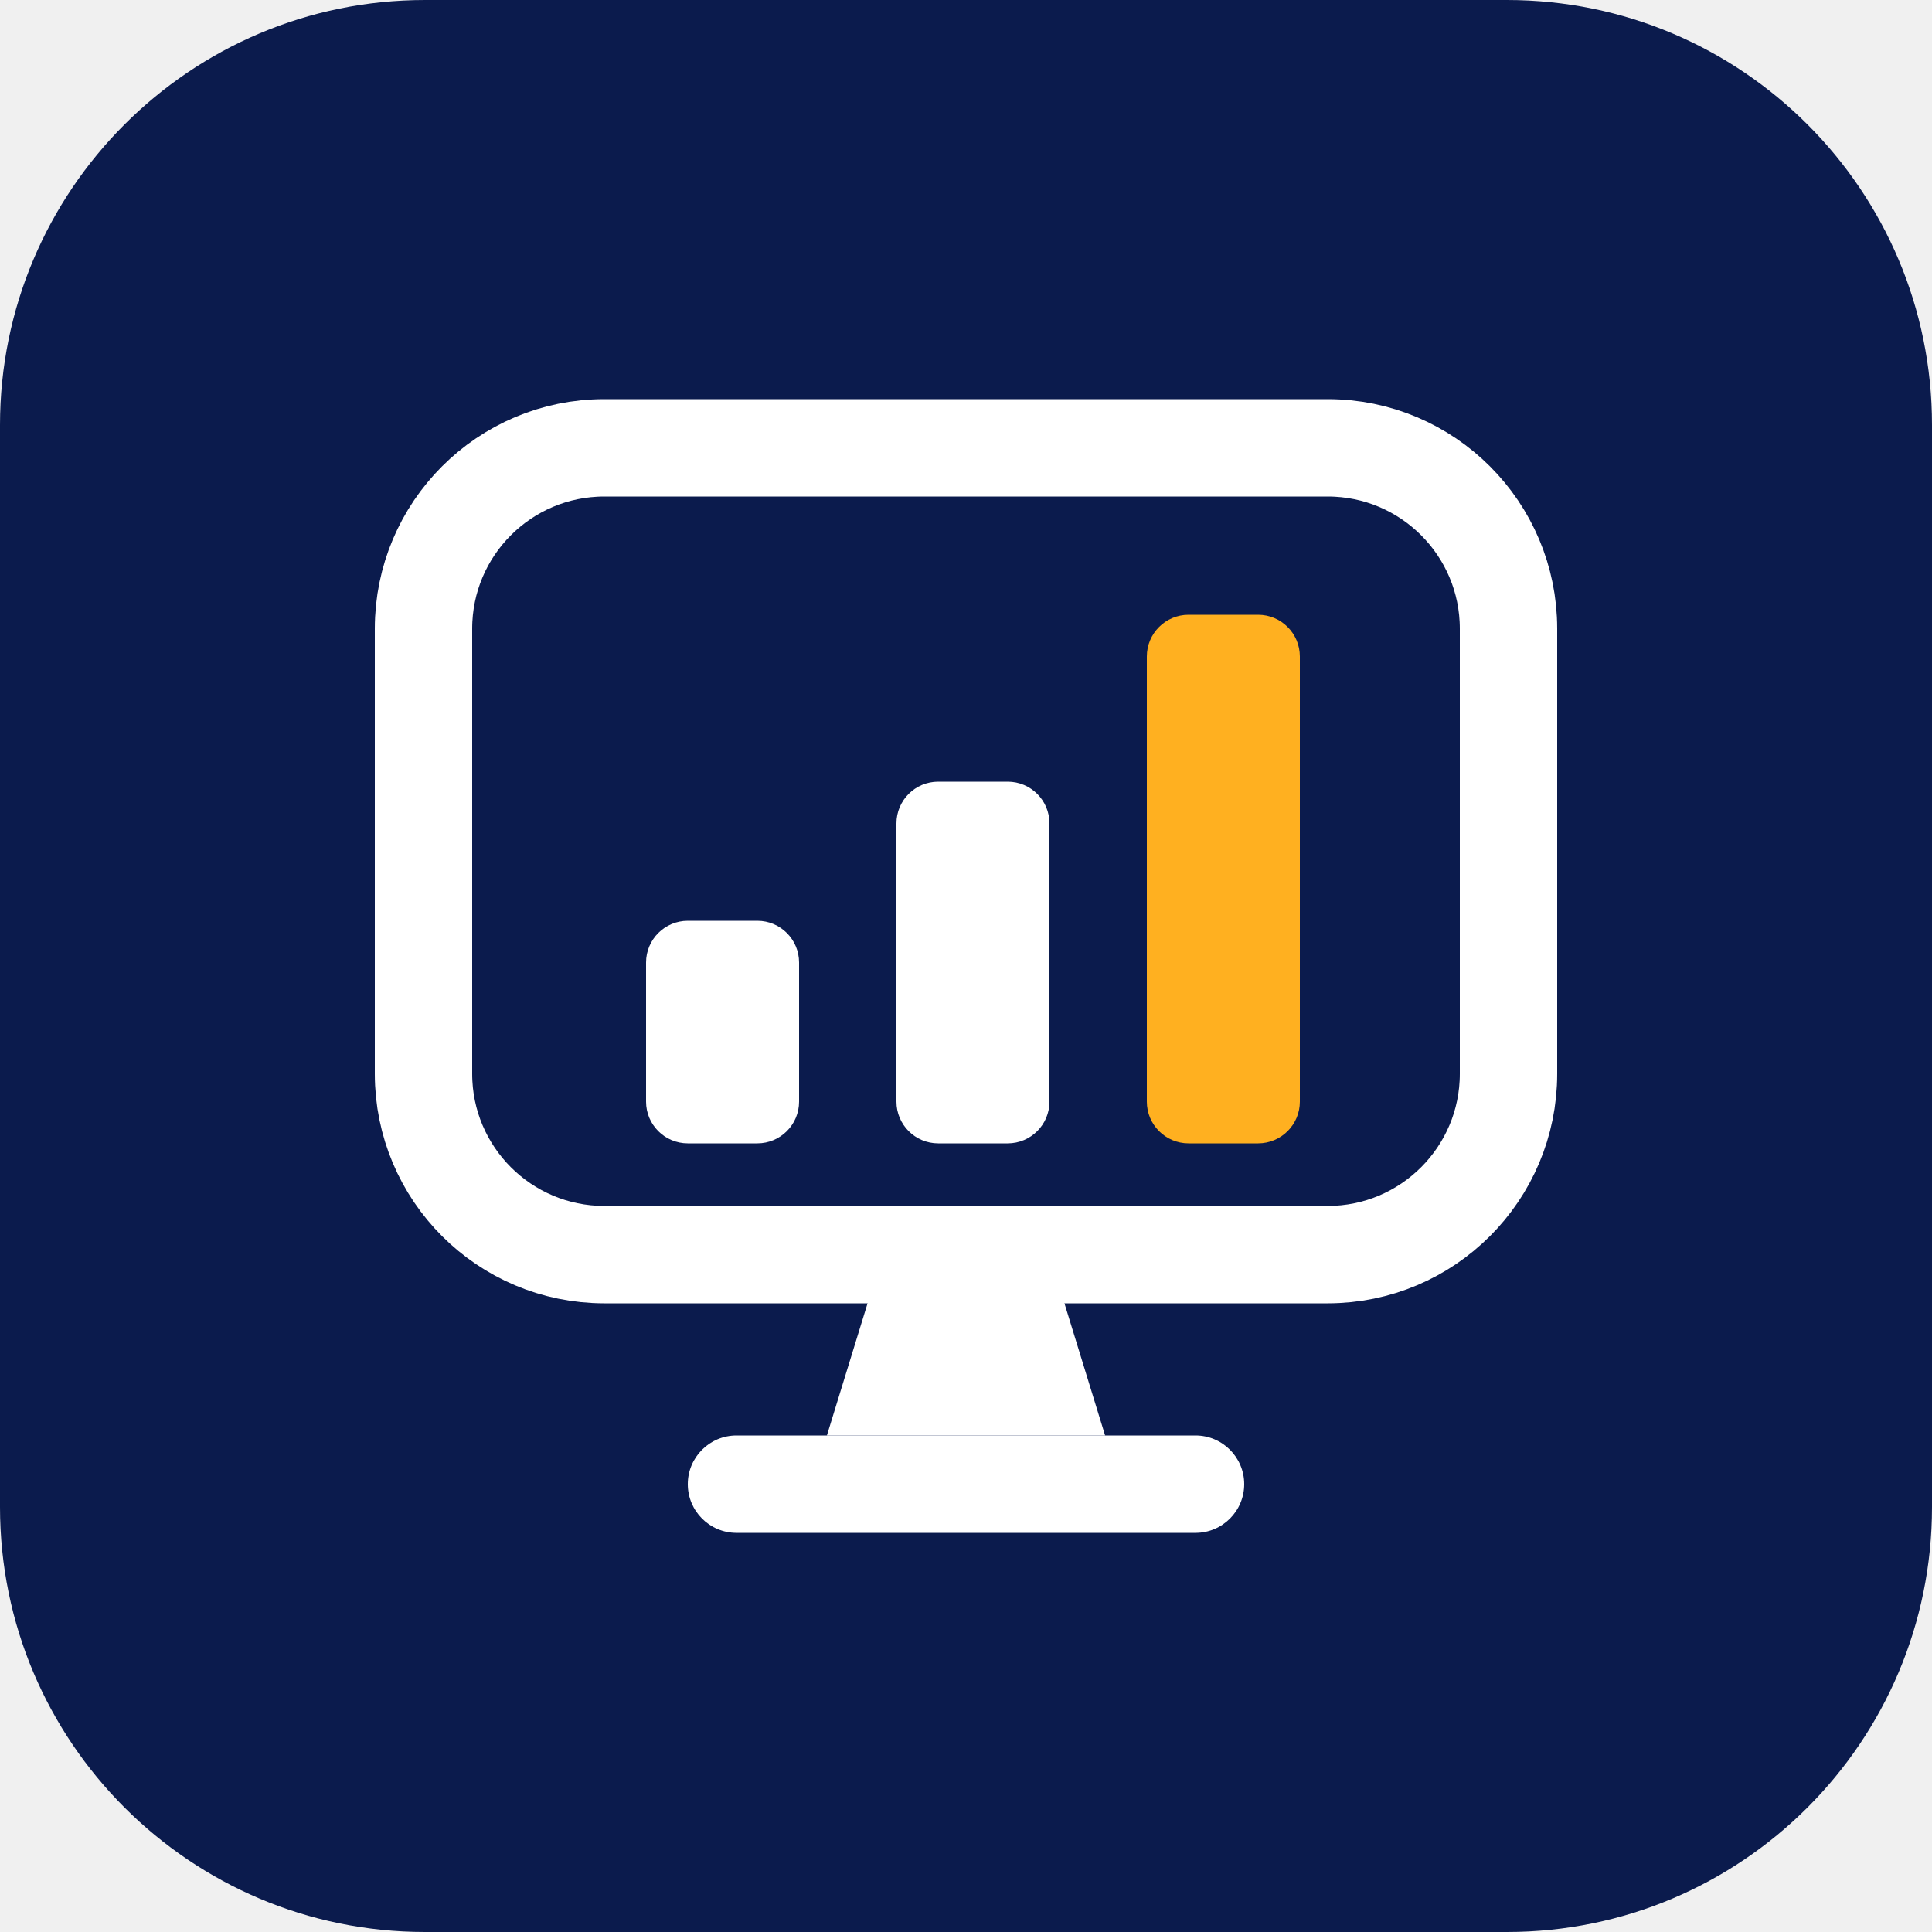
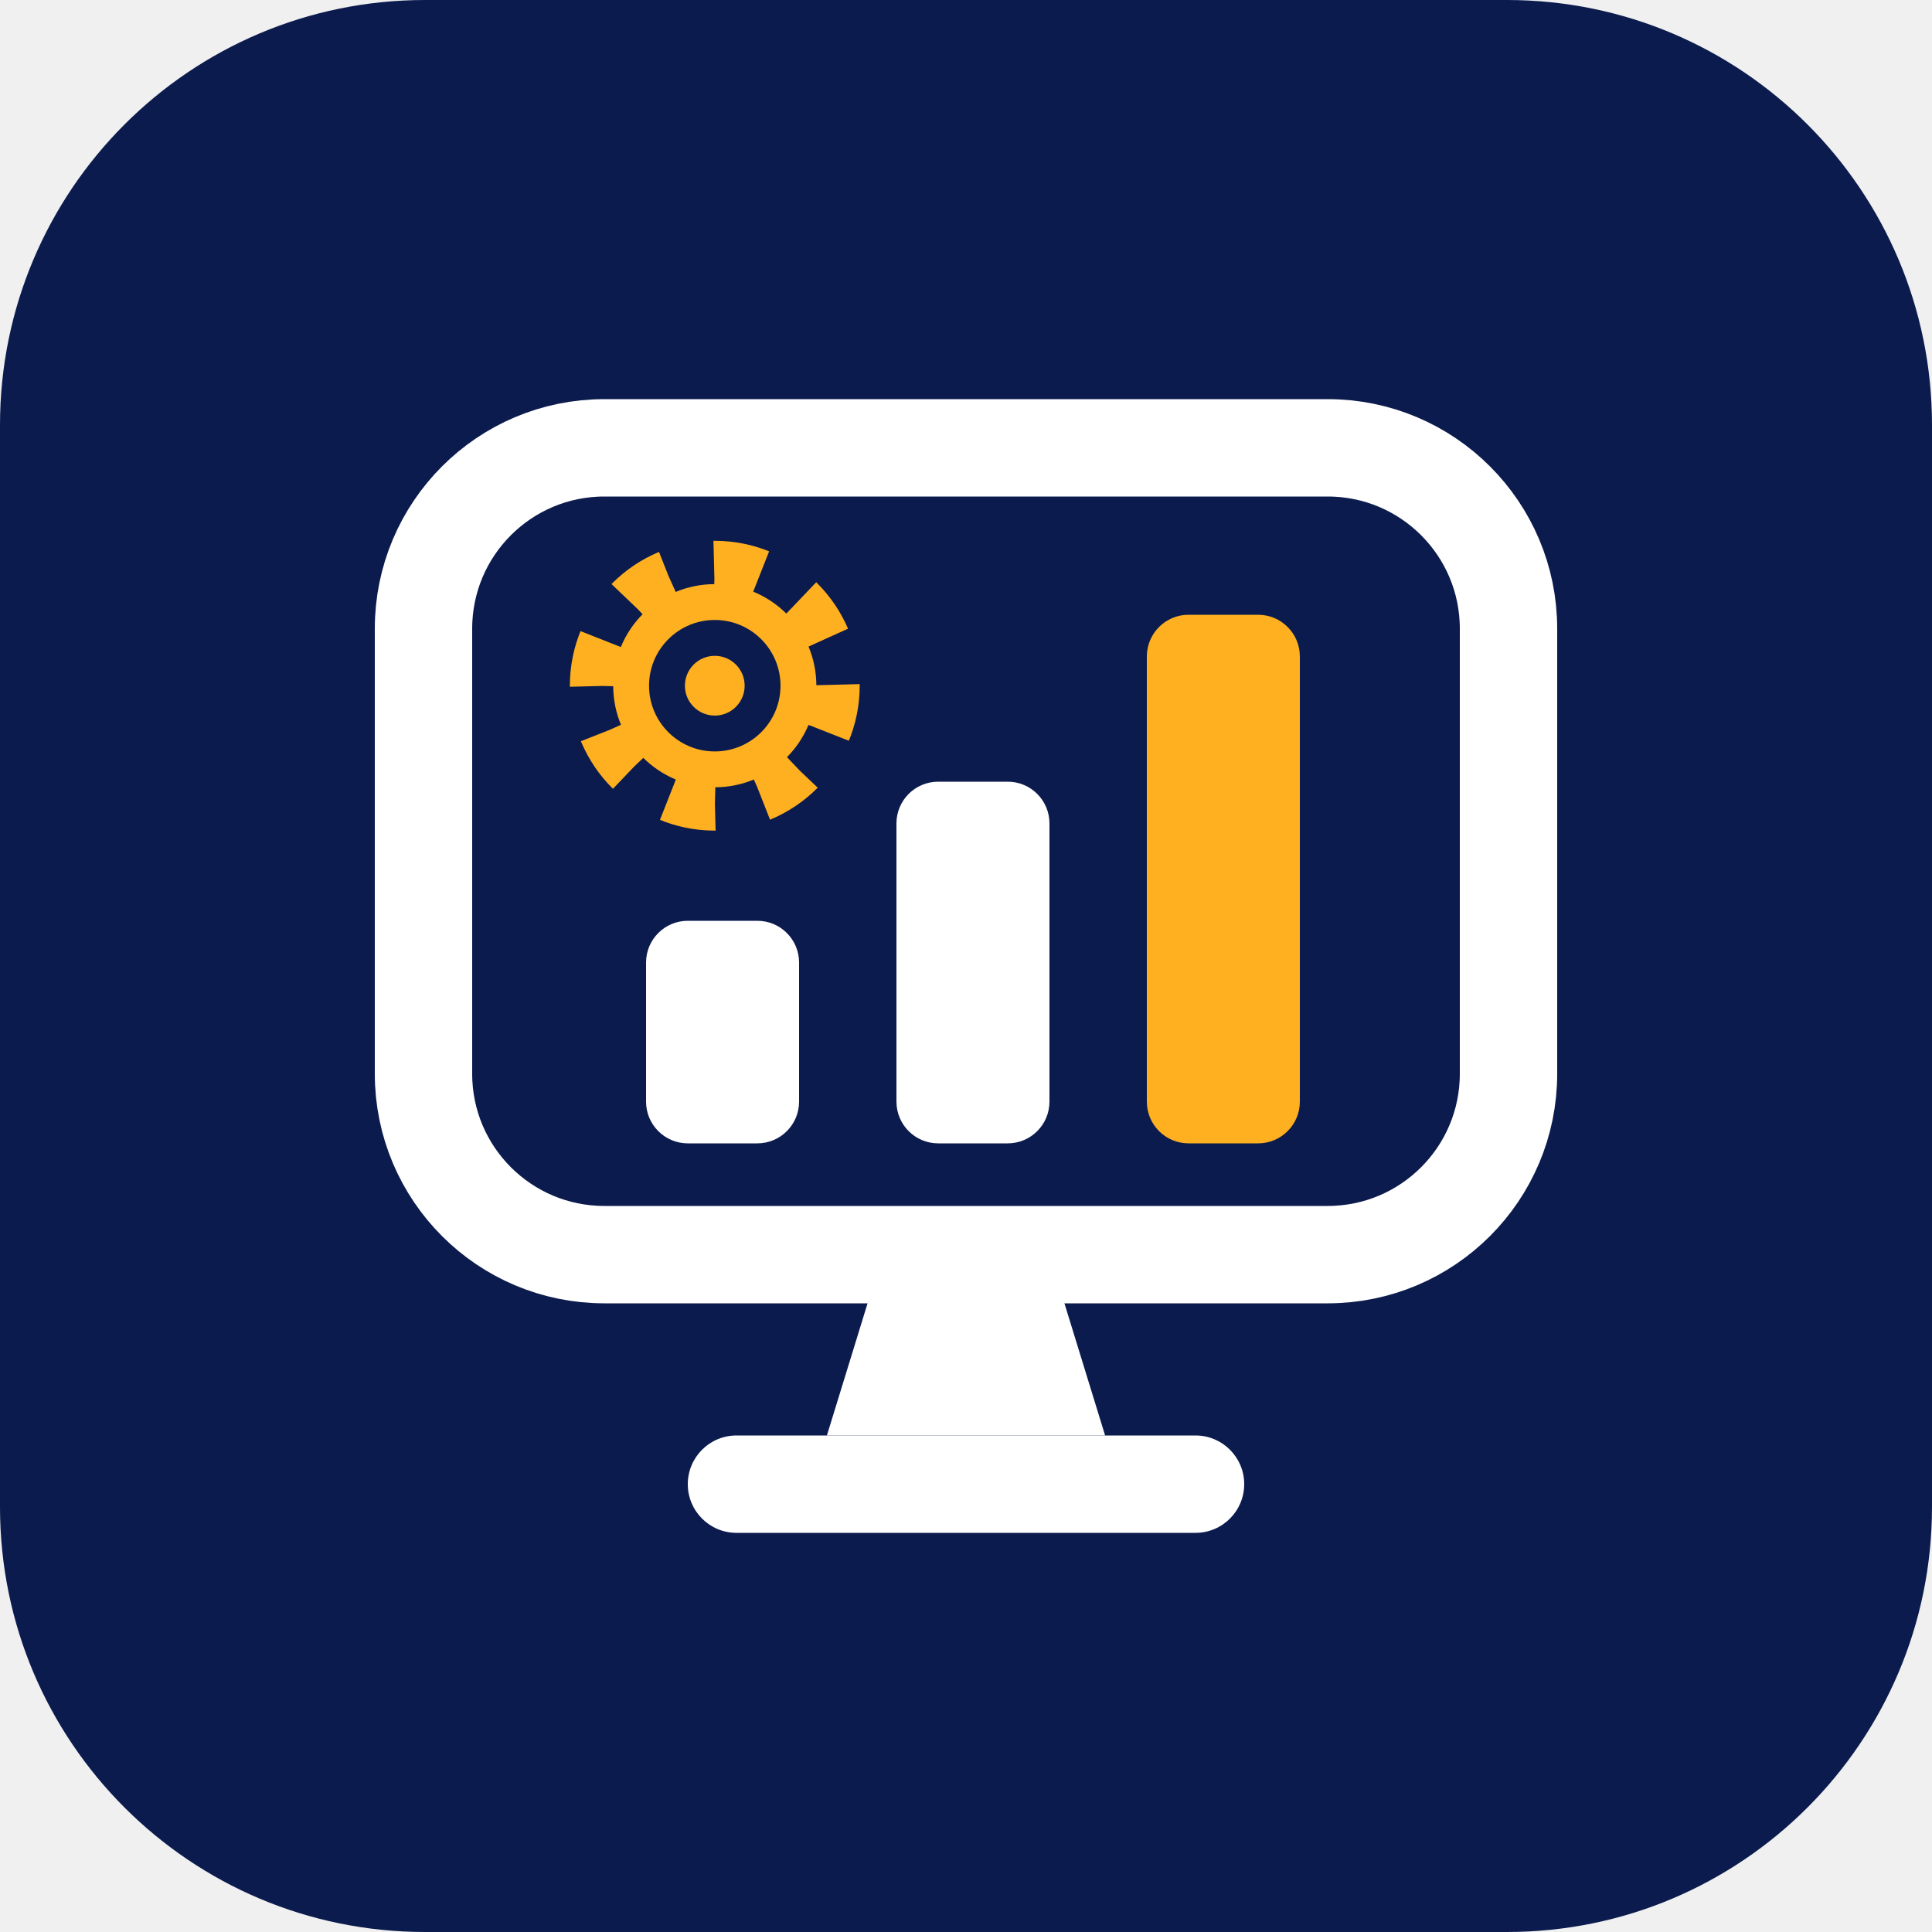
- <svg xmlns="http://www.w3.org/2000/svg" viewBox="0 0 100 100" width="32" height="32">
+ <svg xmlns="http://www.w3.org/2000/svg" width="32" height="32" viewBox="0 0 100 100">
  <rect width="100" height="100" rx="22" fill="#0B1B4D" />
  <g transform="translate(50 50) scale(0.72) translate(-50 -49.25)">
-     <rect x="11" y="12" width="78" height="58" rx="13" fill="none" stroke="#FFFFFF" stroke-width="7" />
-     <rect x="27" y="46" width="11" height="16" rx="3" fill="#FFFFFF" />
-     <rect x="45" y="36" width="11" height="26" rx="3" fill="#FFFFFF" />
+     <rect x="11" y="12" width="78" height="58" rx="13" fill="none" stroke="#FFF" stroke-width="7" />
+     <rect x="27" y="46" width="11" height="16" rx="3" fill="#FFF" />
+     <rect x="45" y="36" width="11" height="26" rx="3" fill="#FFF" />
    <rect x="63" y="24" width="11" height="38" rx="3" fill="#FFB020" />
-     <path d="M44 70 L40 83 H60 L56 70 Z" fill="#FFFFFF" />
-     <rect x="30" y="83" width="40" height="7" rx="3.5" fill="#FFFFFF" />
+     <path d="M44 70 L40 83 H60 L56 70 Z" fill="#FFF" />
+     <rect x="30" y="83" width="40" height="7" rx="3.5" fill="#FFF" />
+     <g transform="translate(31.94 29.1) scale(1.073883) translate(-12 -12)">
+       <circle cx="12" cy="12" r="5.6" fill="none" stroke="#FFB020" stroke-width="2.4" />
+       <circle cx="12" cy="12" r="8.2" fill="none" stroke="#FFB020" stroke-width="3" stroke-dasharray="3.216 3.216" />
+       <circle cx="12" cy="12" r="2" fill="#FFB020" />
+     </g>
  </g>
</svg>
